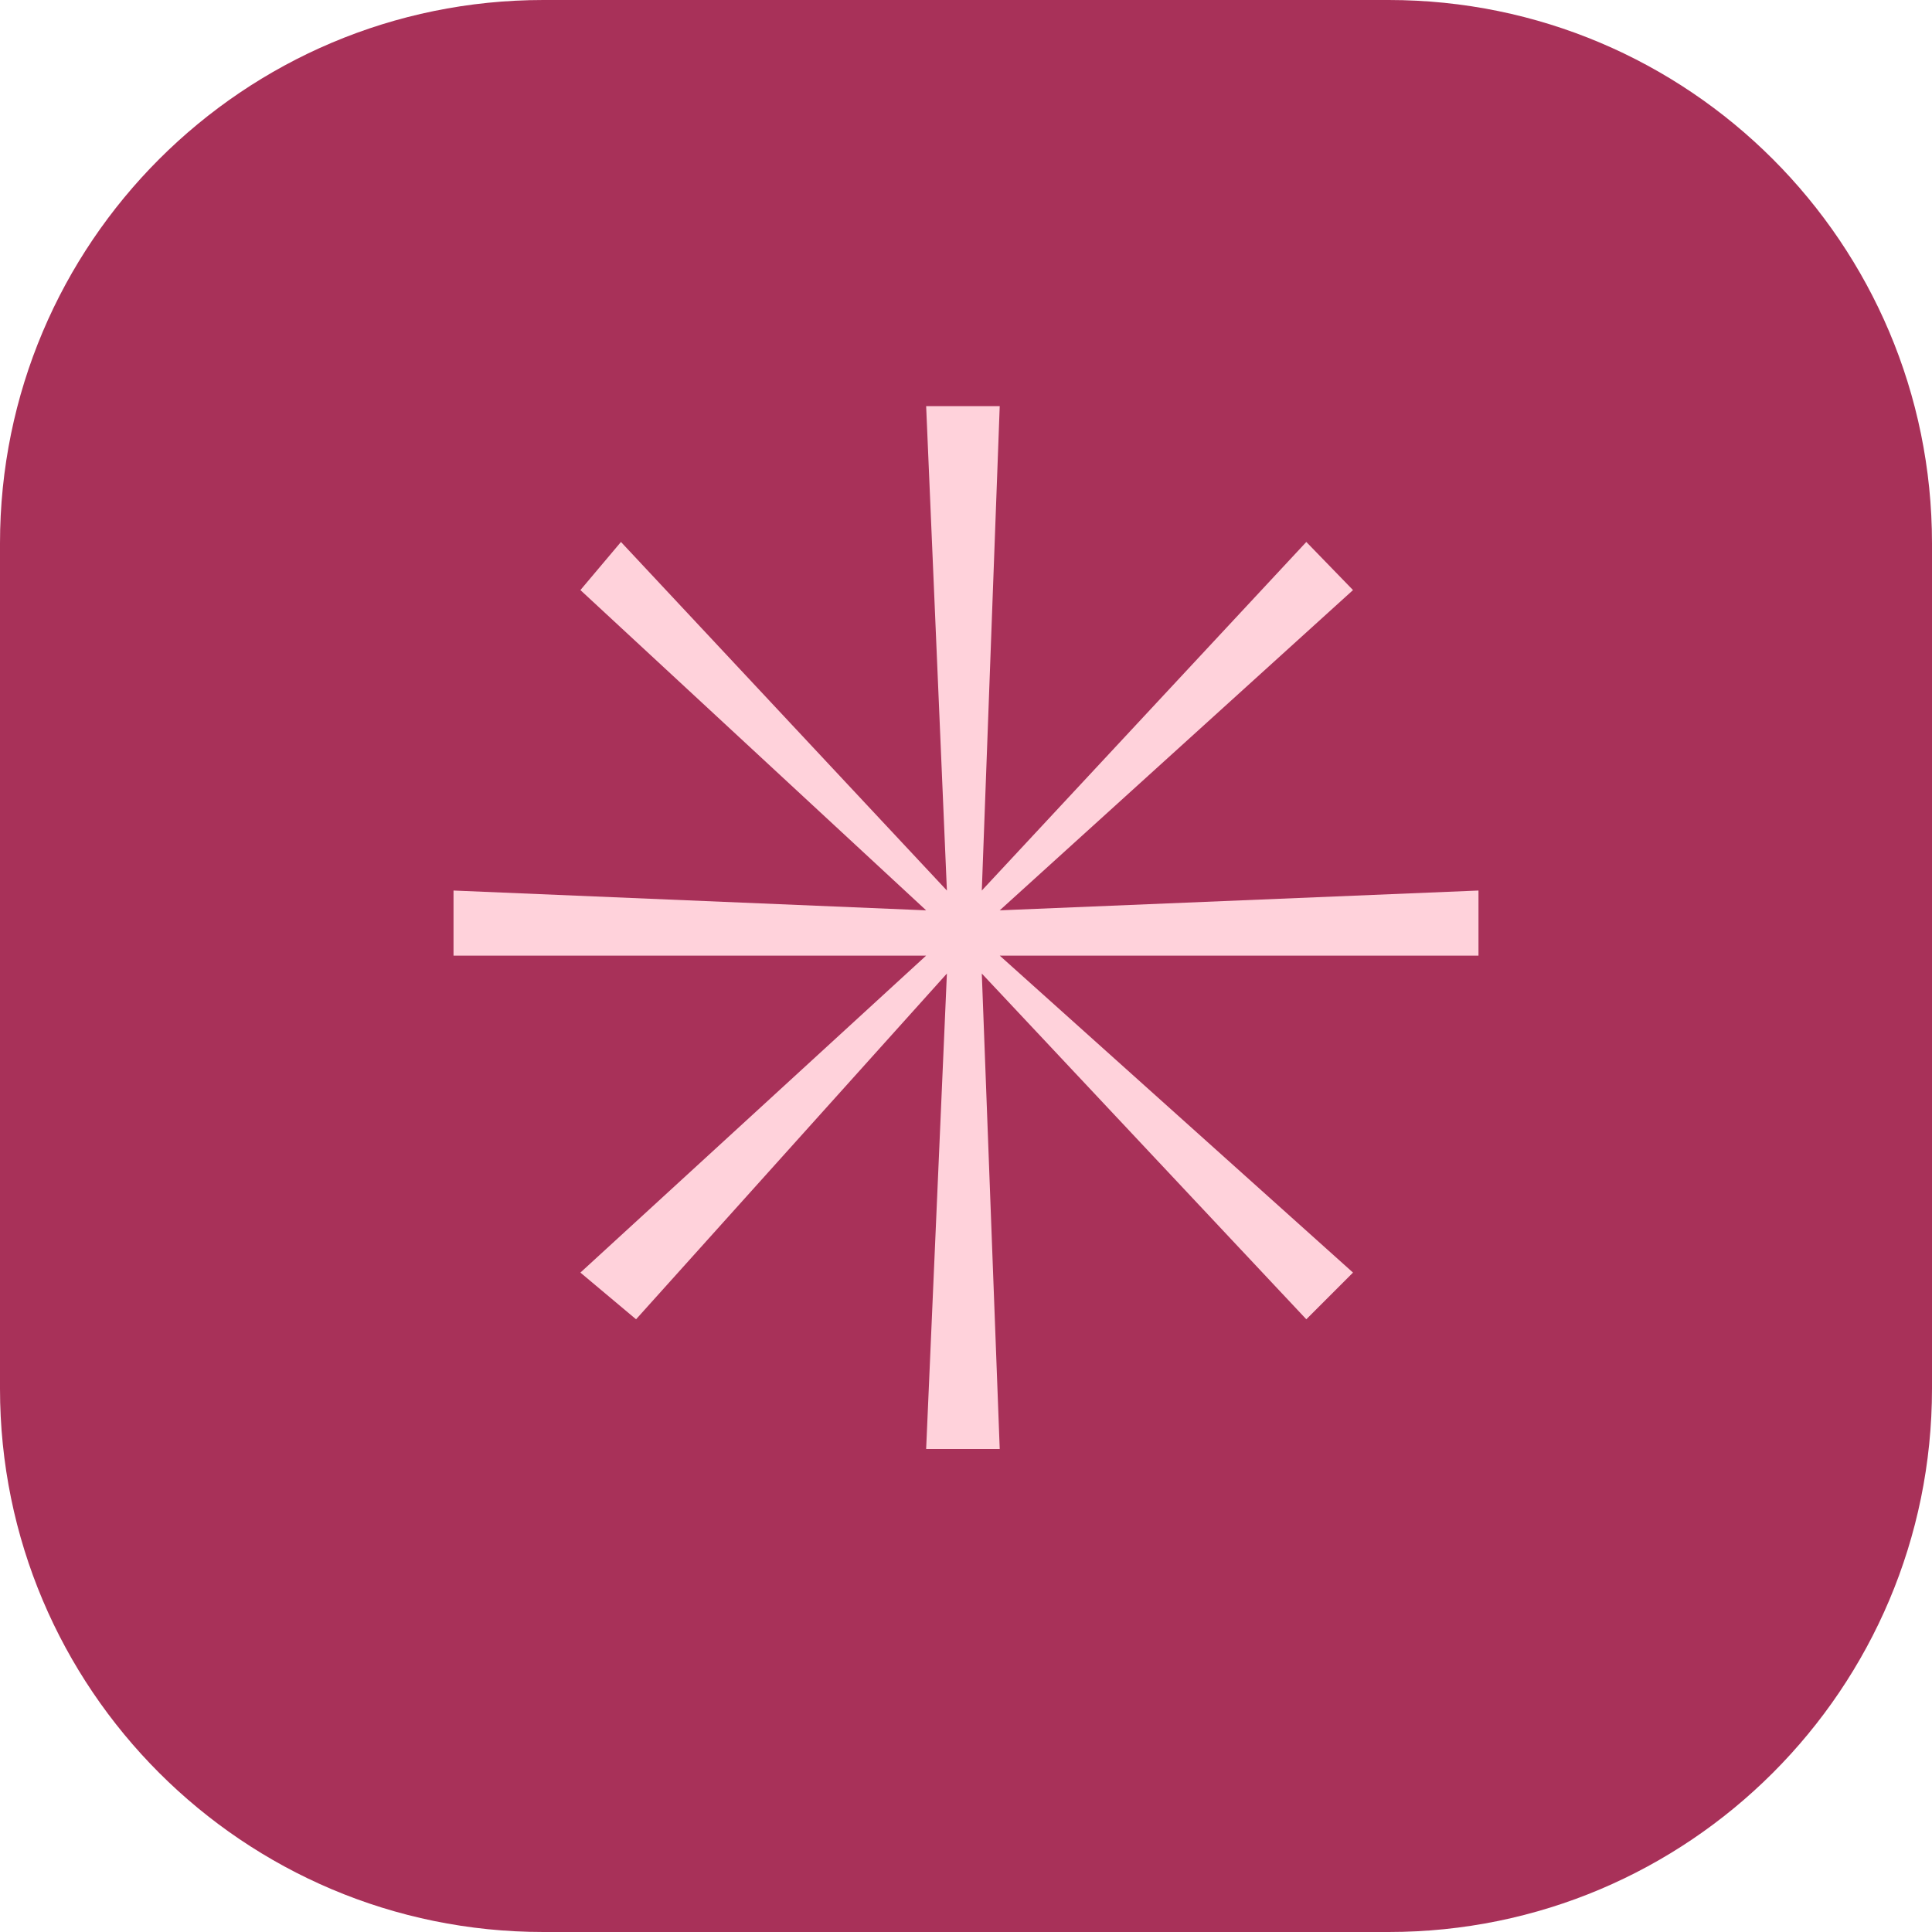
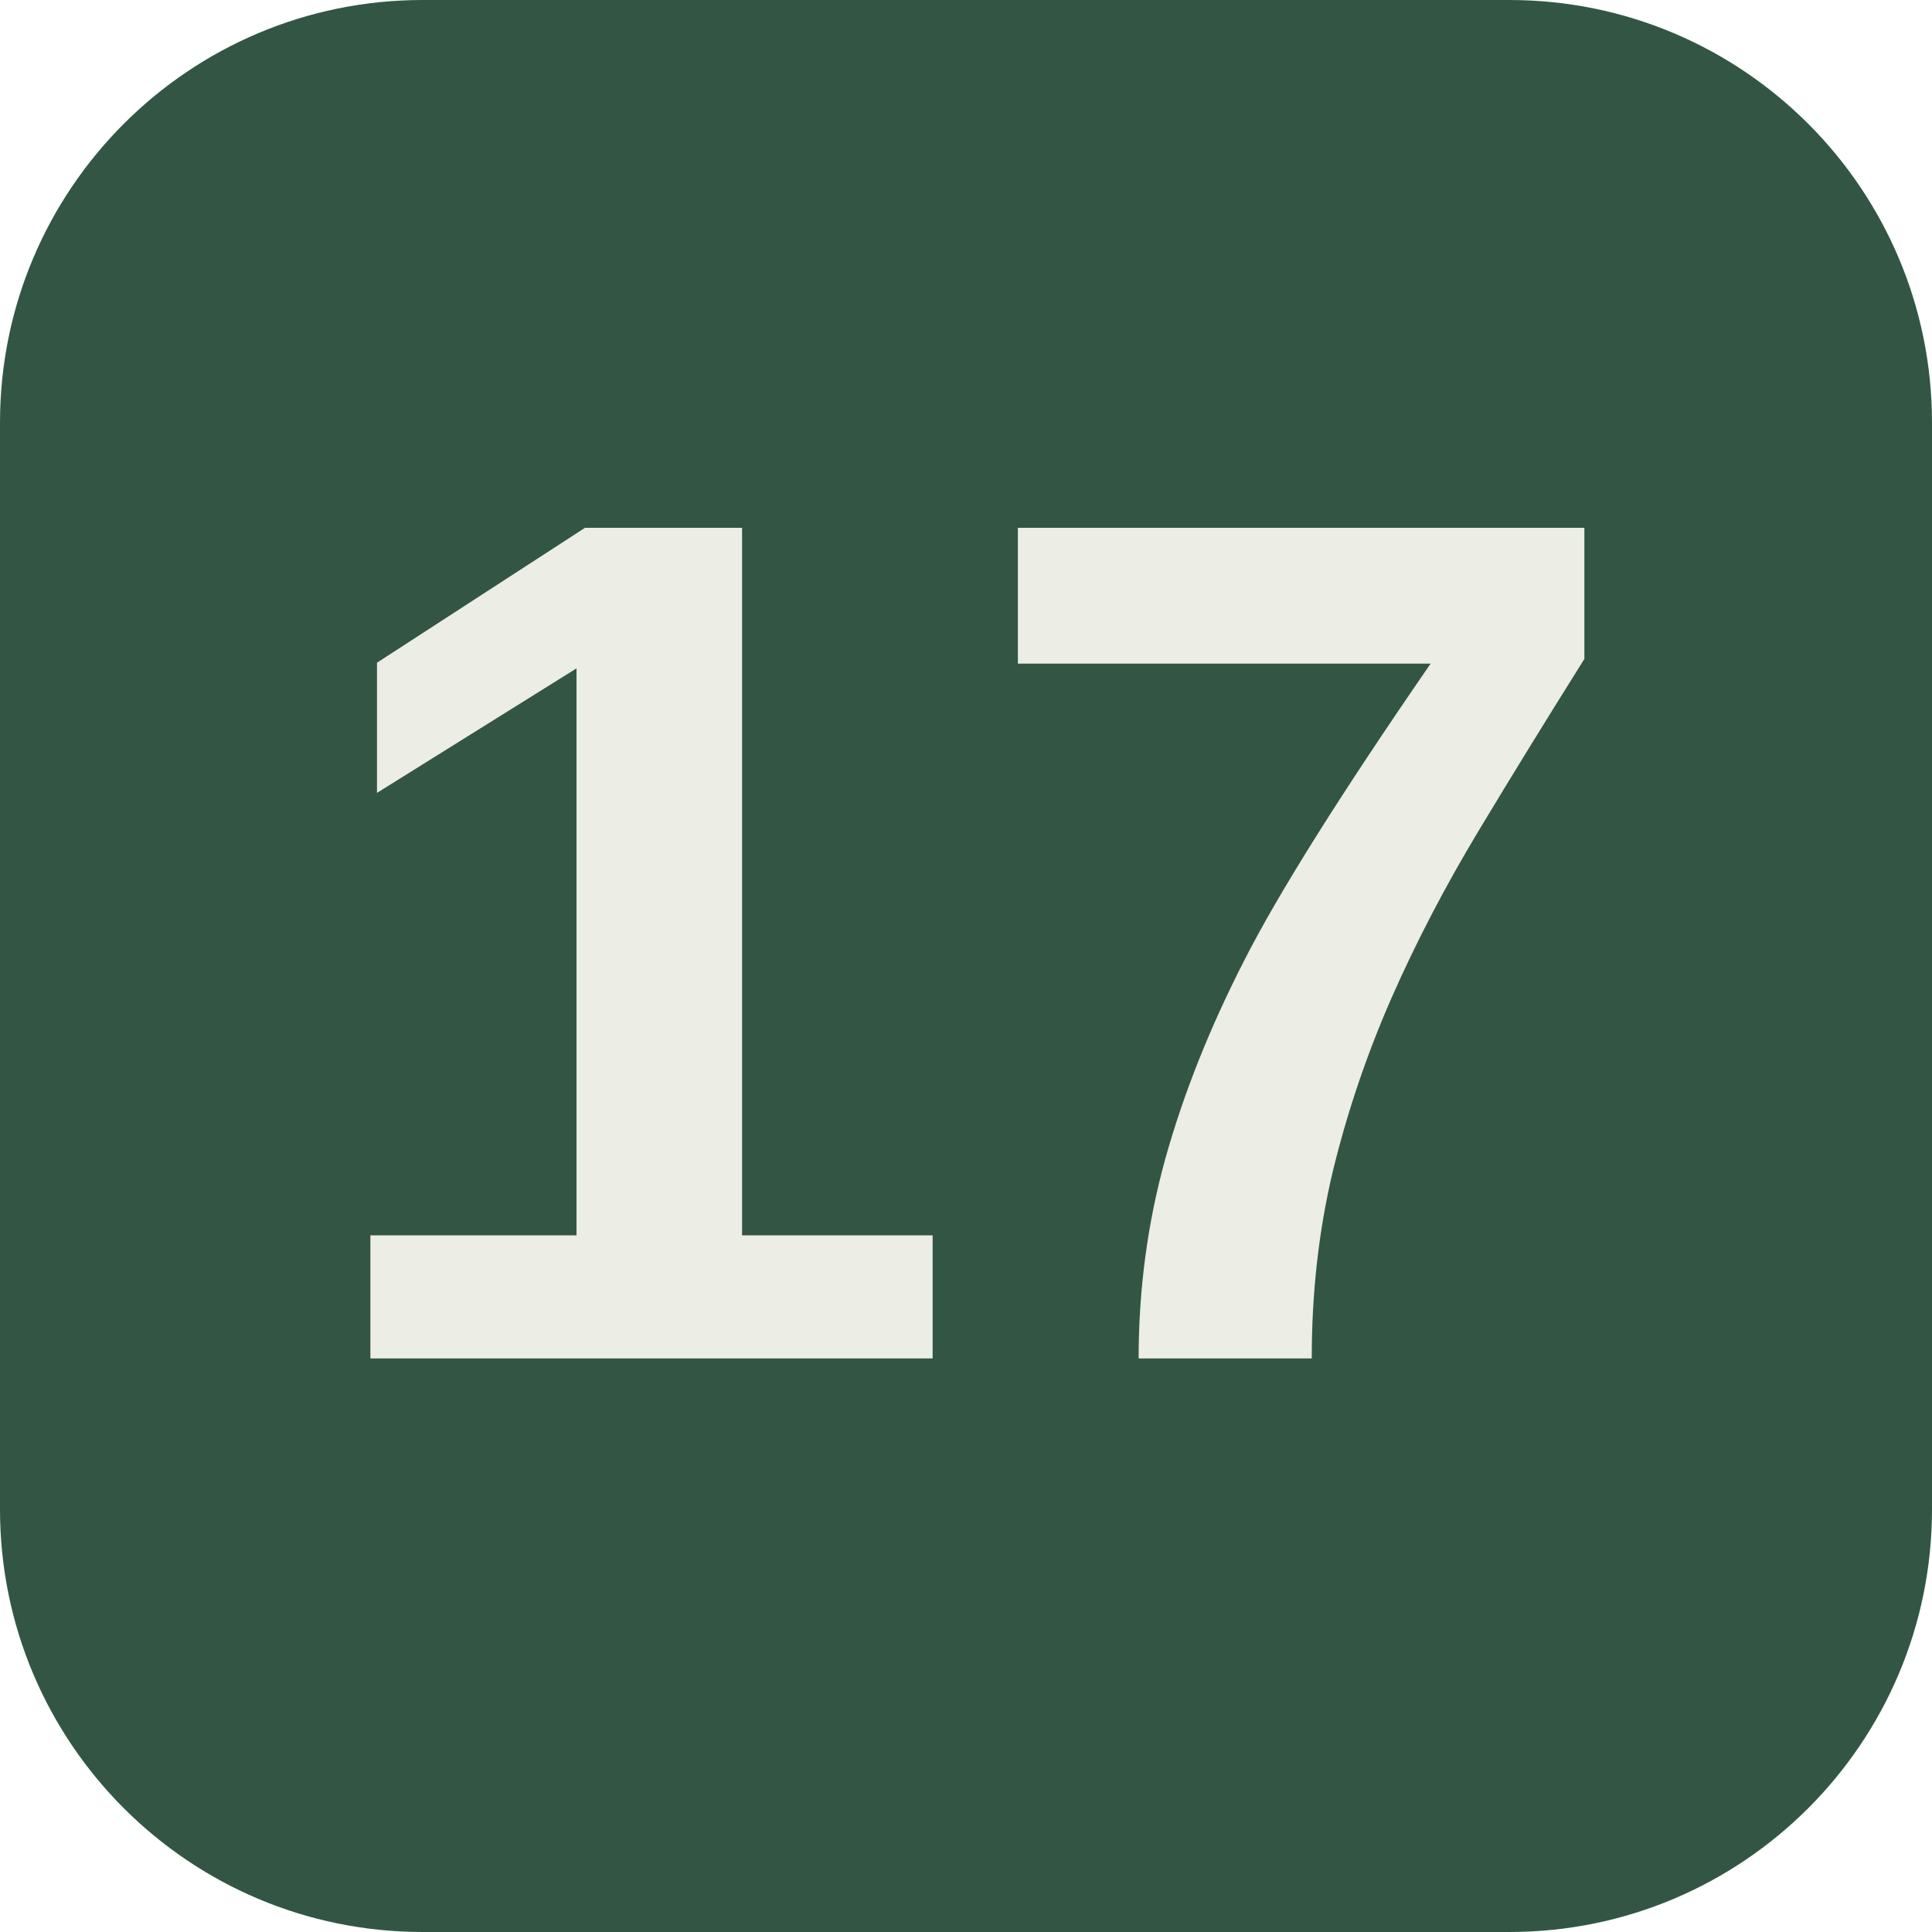
<svg xmlns="http://www.w3.org/2000/svg" viewBox="0 0 64 64">
-   <rect width="64" height="64" rx="18" fill="#a83159" />
-   <text x="32" y="48" text-anchor="middle" font-size="50" fill="#ffd2db">✳</text>
+   <rect width="64" height="64" rx="14" fill="#335644" />
+   <text x="32" y="45" text-anchor="middle" fill="#ecede4" font-family="Arial" font-weight="900" font-size="40">17</text>
</svg>
